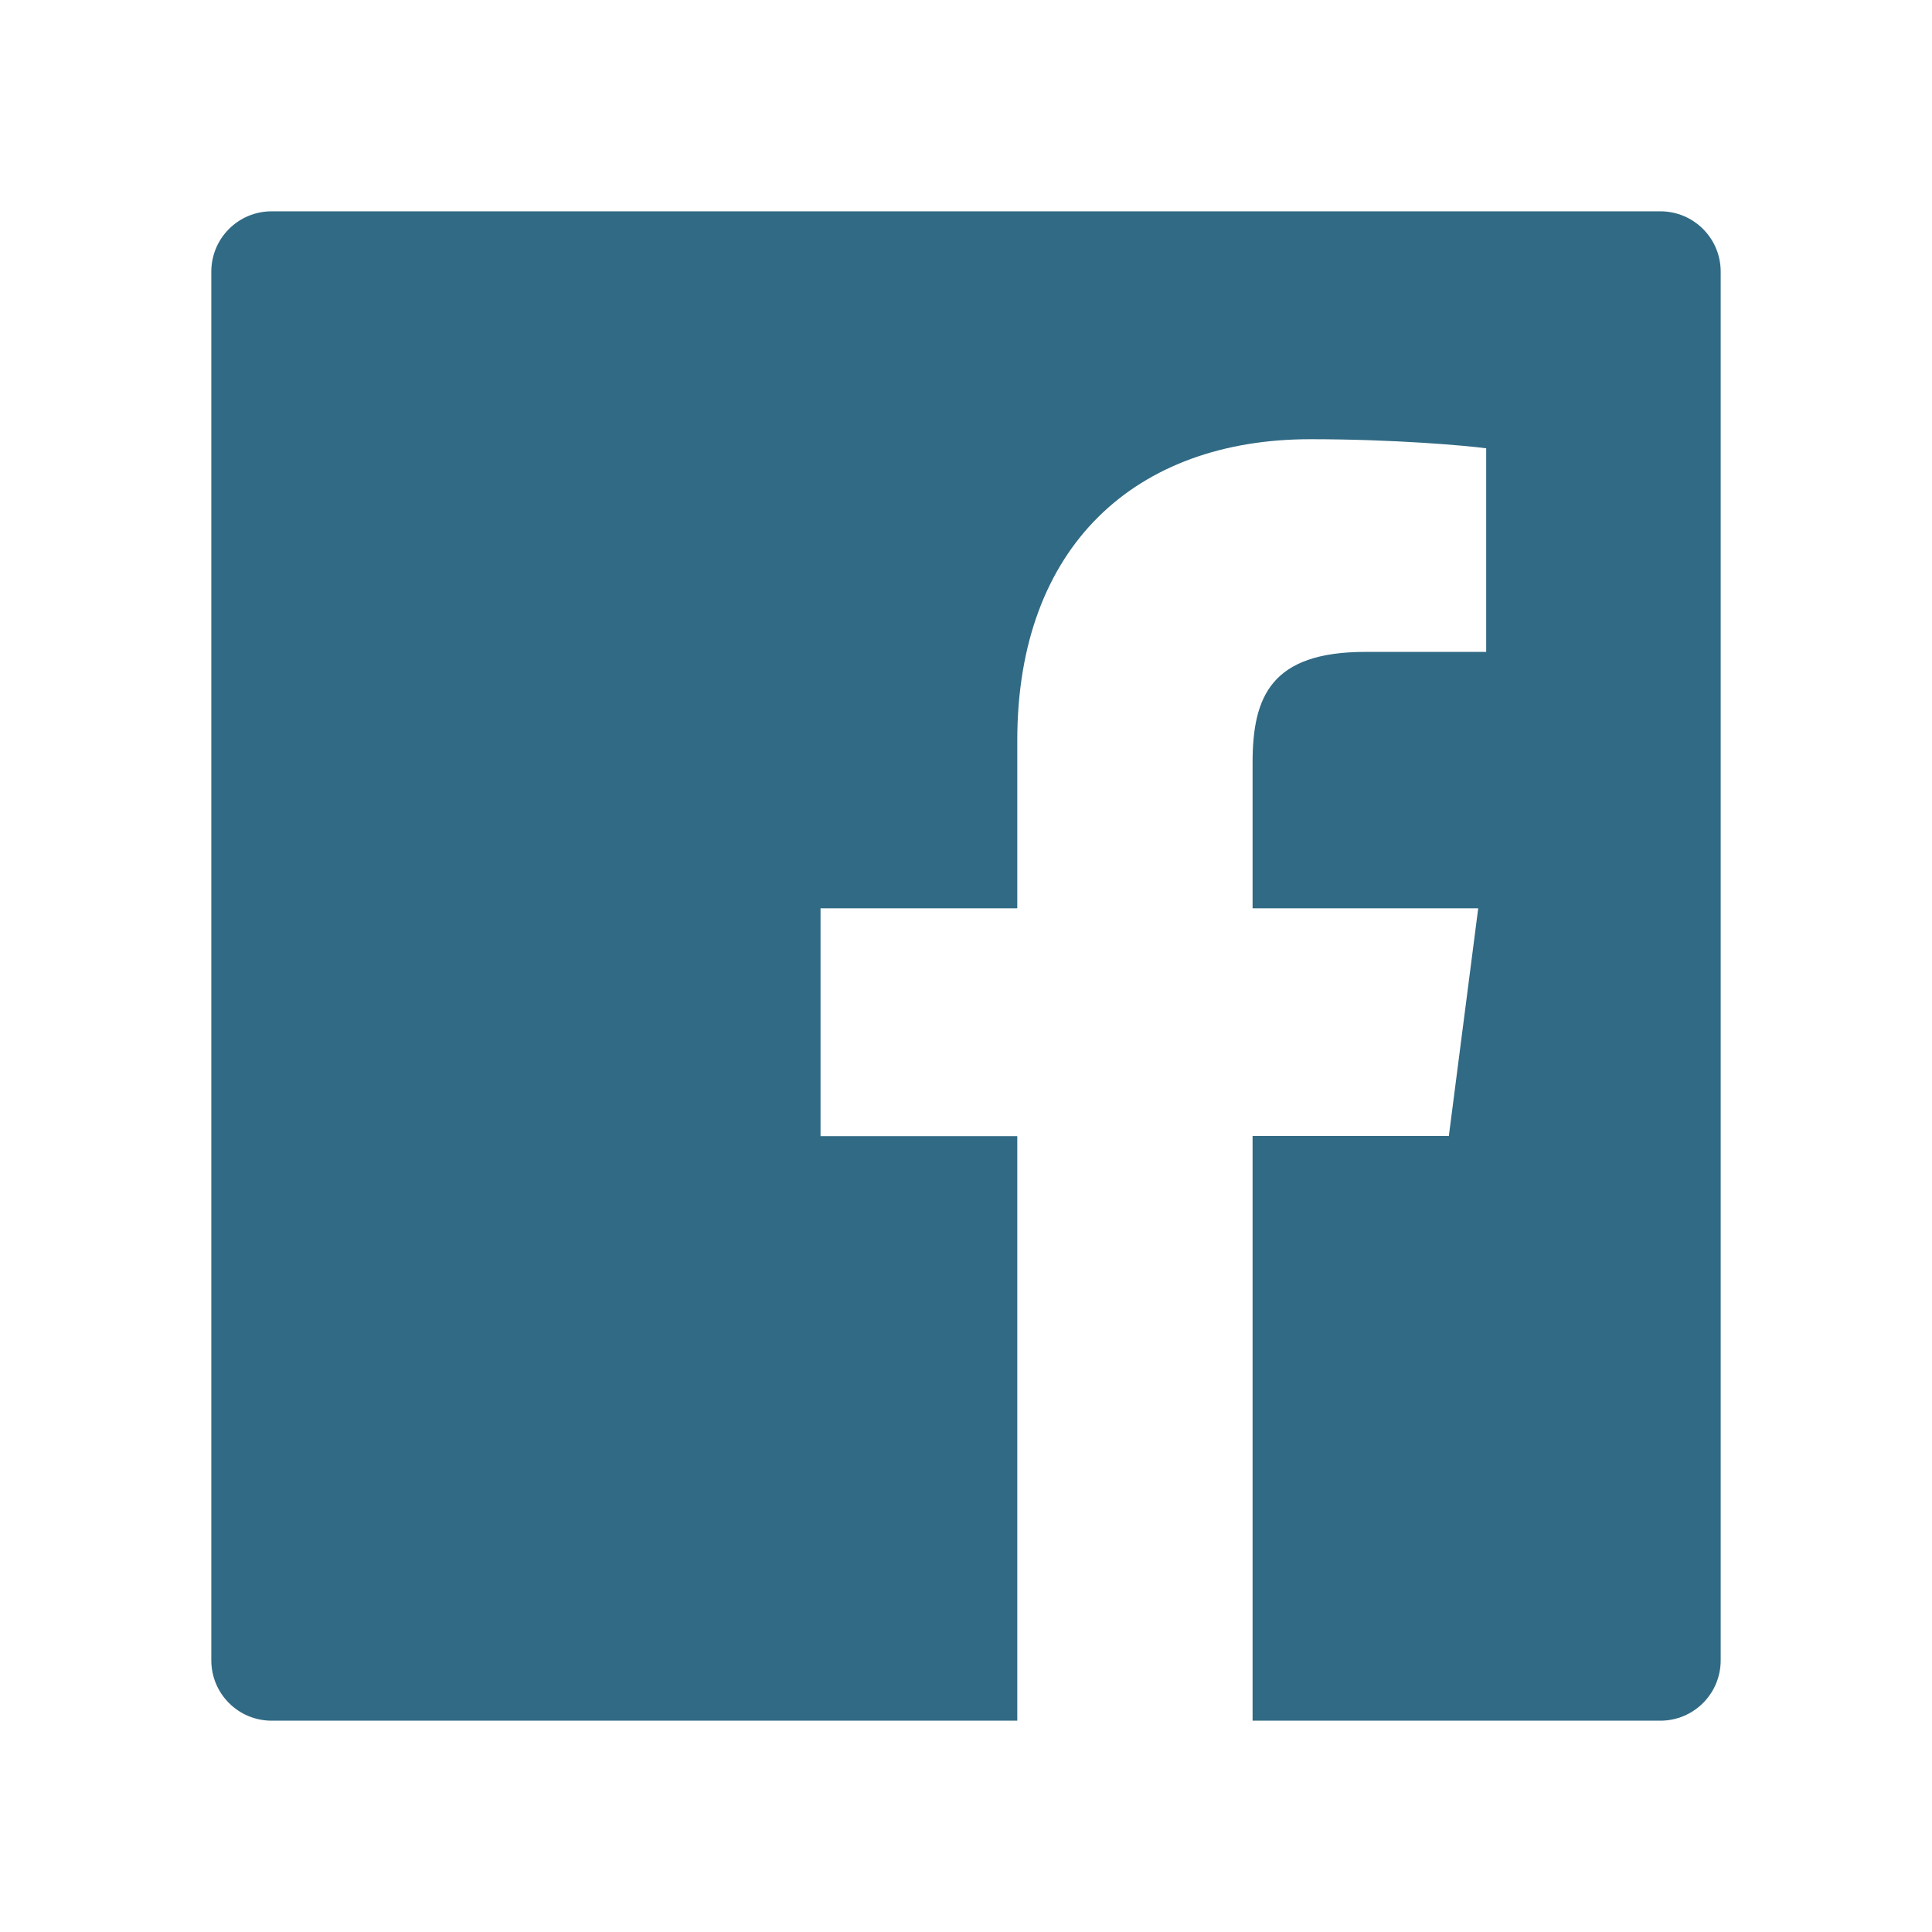
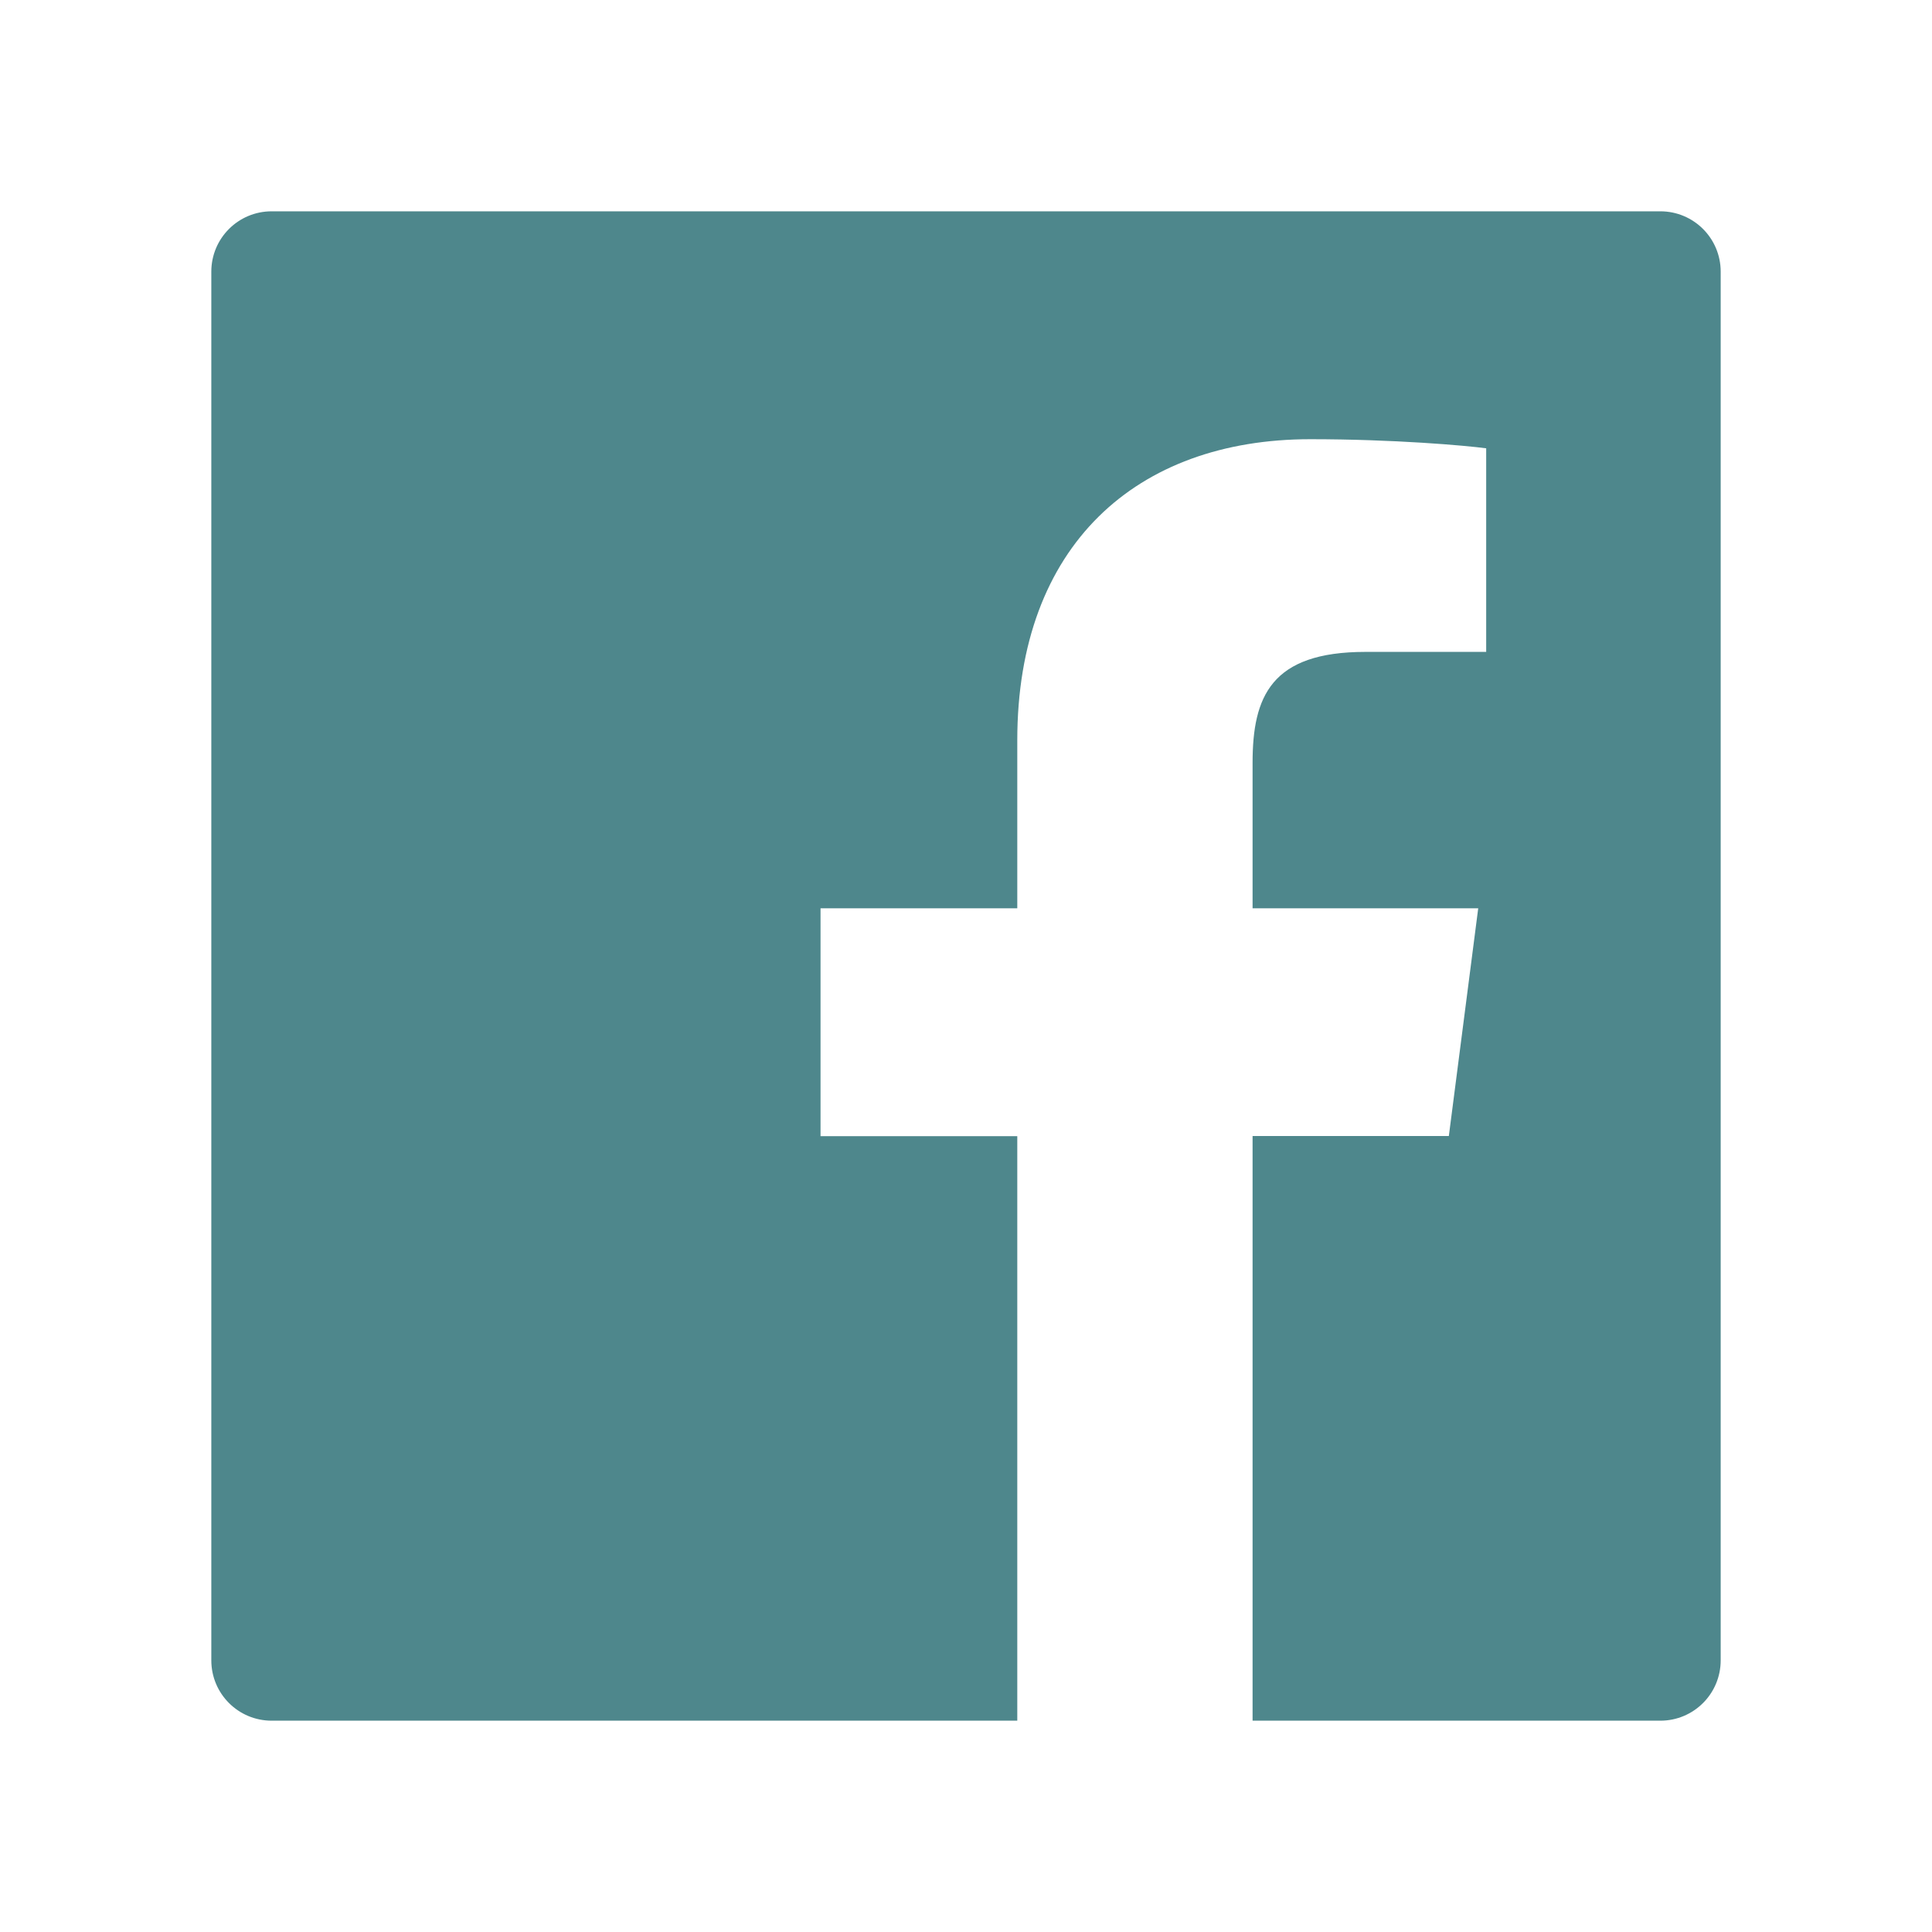
<svg xmlns="http://www.w3.org/2000/svg" width="100%" height="100%" viewBox="0 0 24 24" version="1.1" xml:space="preserve" style="fill-rule:evenodd;clip-rule:evenodd;stroke-linejoin:round;stroke-miterlimit:2;">
-   <path d="M20.625,2.625L3.375,2.625C2.96,2.625 2.625,2.96 2.625,3.375L2.625,20.625C2.625,21.04 2.96,21.375 3.375,21.375L20.625,21.375C21.04,21.375 21.375,21.04 21.375,20.625L21.375,3.375C21.375,2.96 21.04,2.625 20.625,2.625ZM18.462,8.098L16.962,8.098C15.788,8.098 15.56,8.655 15.56,9.476L15.56,11.283L18.363,11.283L17.998,14.112L15.56,14.112L15.56,21.375L12.637,21.375L12.637,14.114L10.193,14.114L10.193,11.283L12.637,11.283L12.637,9.197C12.637,6.776 14.116,5.456 16.277,5.456C17.313,5.456 18.202,5.534 18.462,5.569L18.462,8.098Z" style="fill:rgb(49,106,132);fill-rule:nonzero;" />
+   <path d="M20.625,2.625L3.375,2.625C2.96,2.625 2.625,2.96 2.625,3.375L2.625,20.625C2.625,21.04 2.96,21.375 3.375,21.375L20.625,21.375C21.04,21.375 21.375,21.04 21.375,20.625L21.375,3.375C21.375,2.96 21.04,2.625 20.625,2.625ZM18.462,8.098L16.962,8.098C15.788,8.098 15.56,8.655 15.56,9.476L15.56,11.283L18.363,11.283L17.998,14.112L15.56,14.112L15.56,21.375L12.637,21.375L12.637,14.114L10.193,14.114L10.193,11.283L12.637,11.283L12.637,9.197C12.637,6.776 14.116,5.456 16.277,5.456C17.313,5.456 18.202,5.534 18.462,5.569L18.462,8.098Z" style="fill:rgb(78,135,140);fill-rule:nonzero;" />
</svg>
